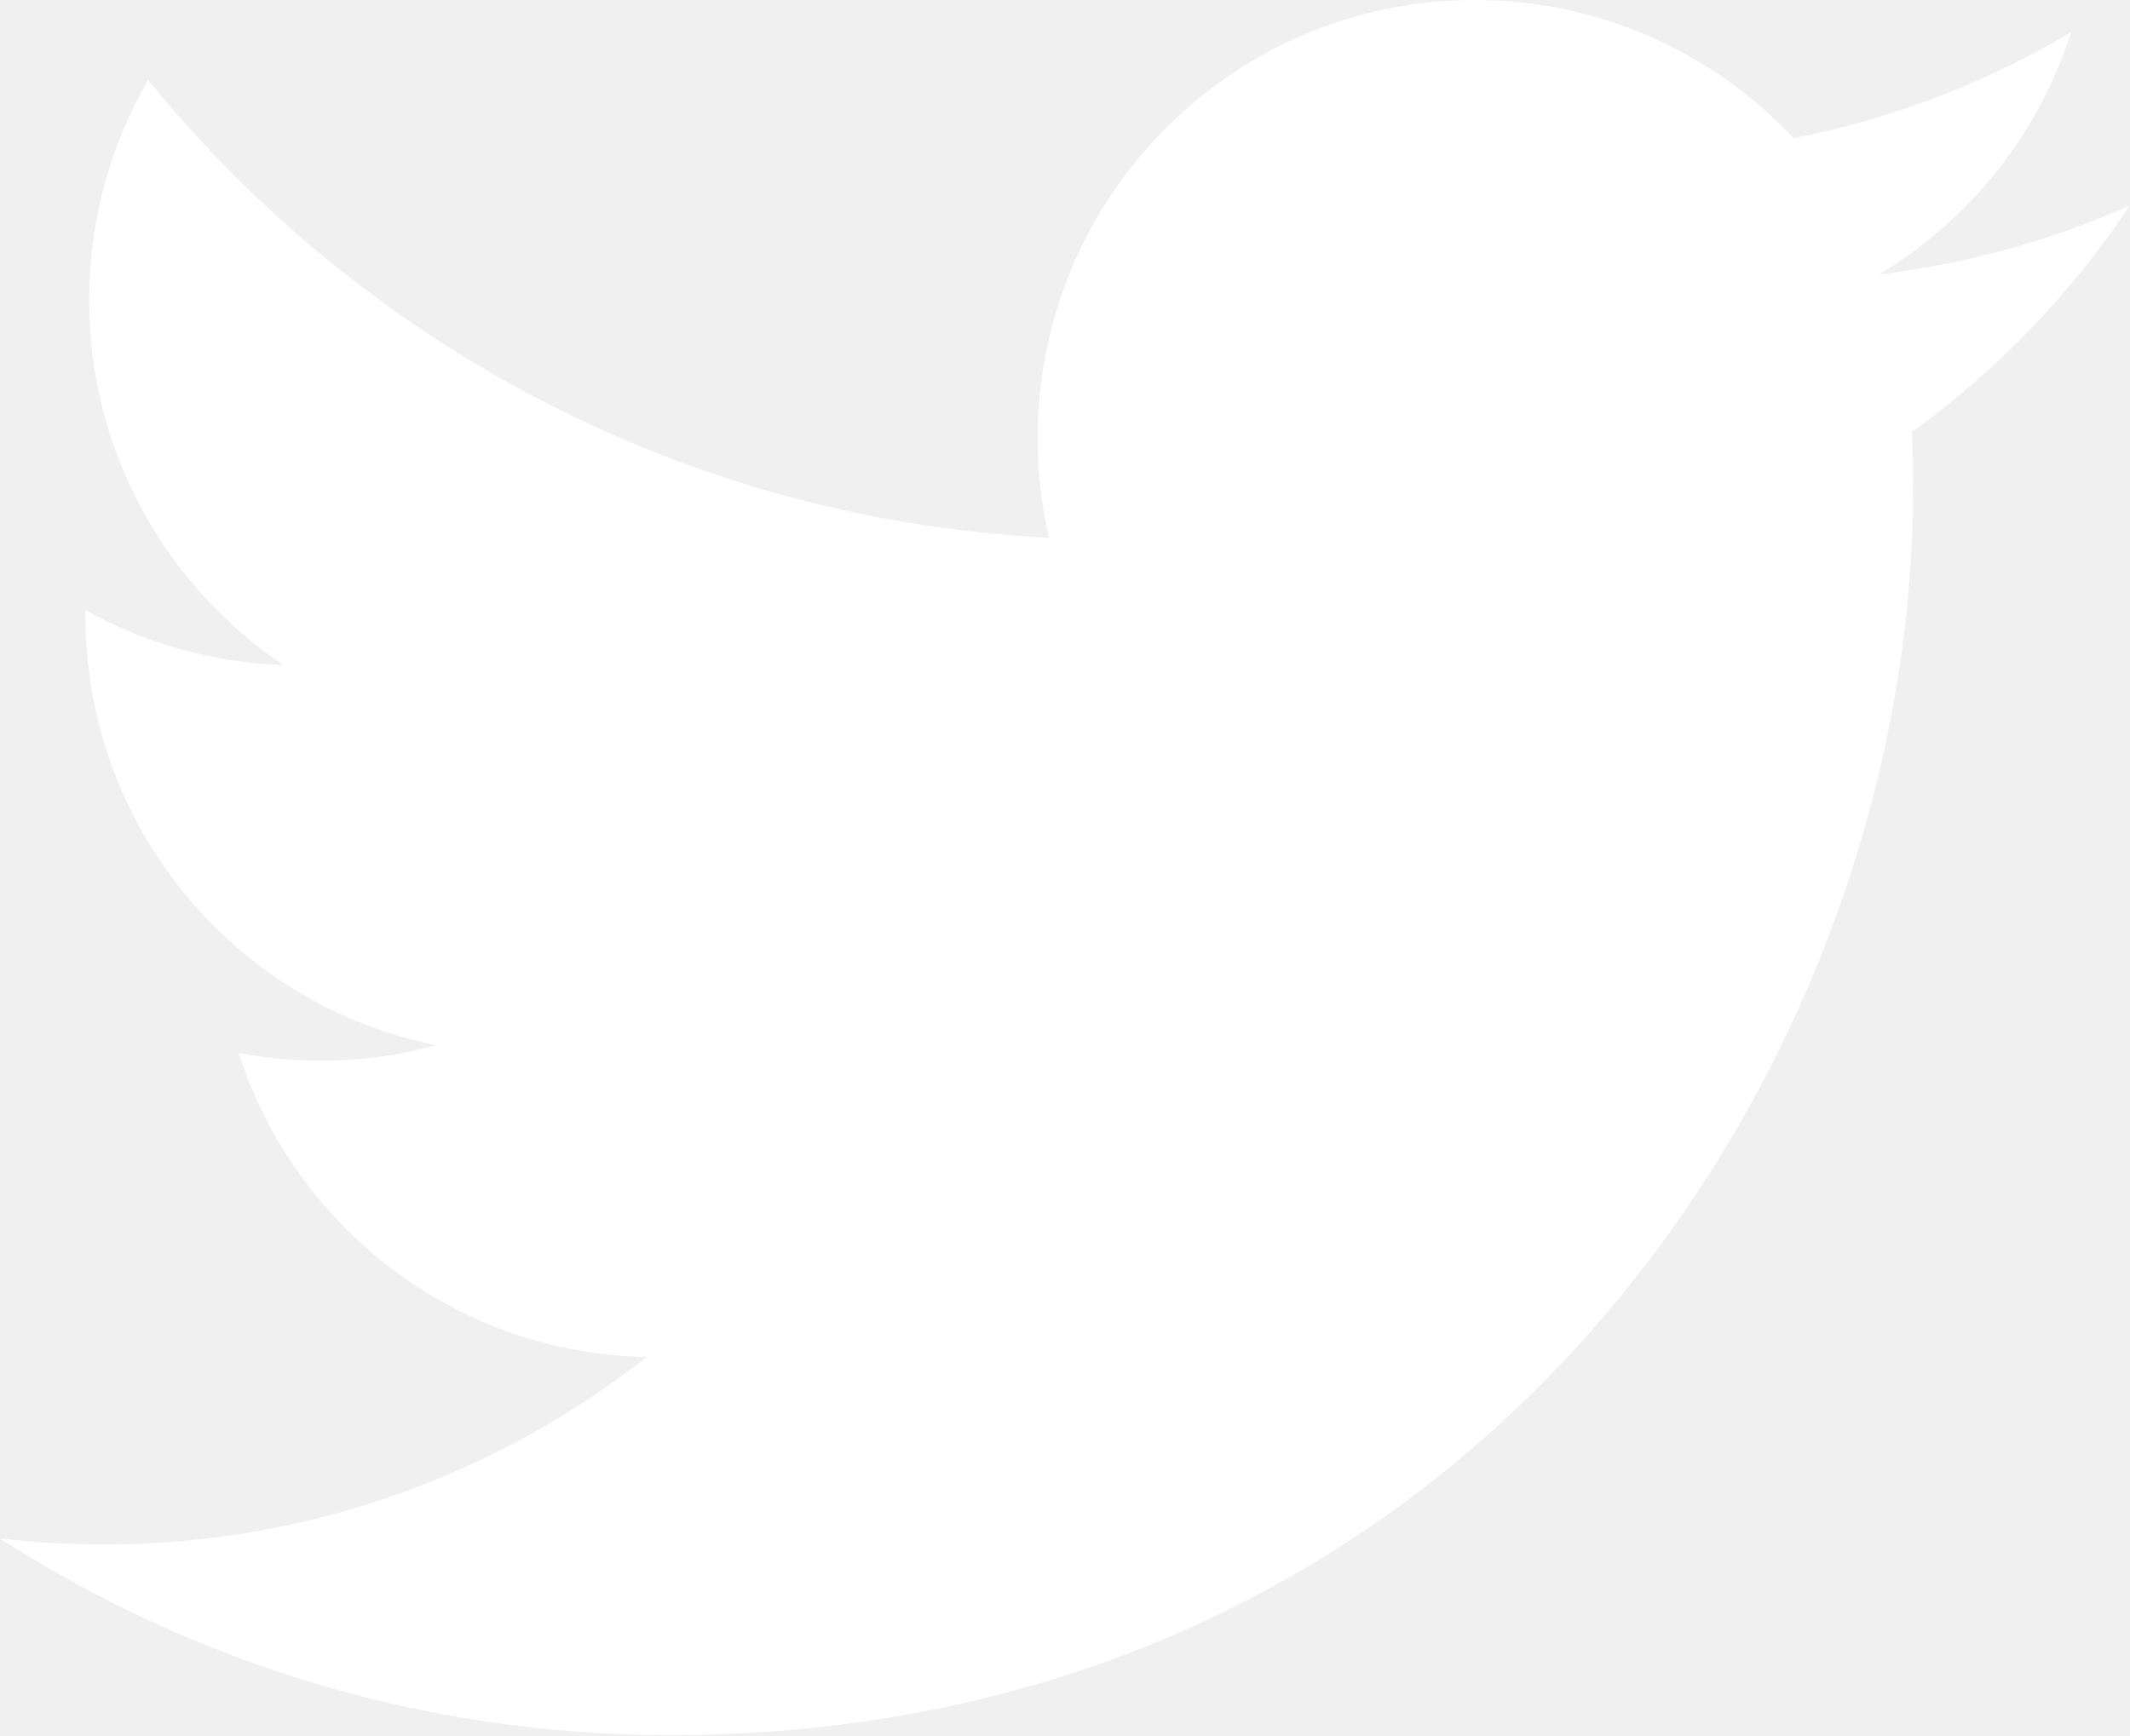
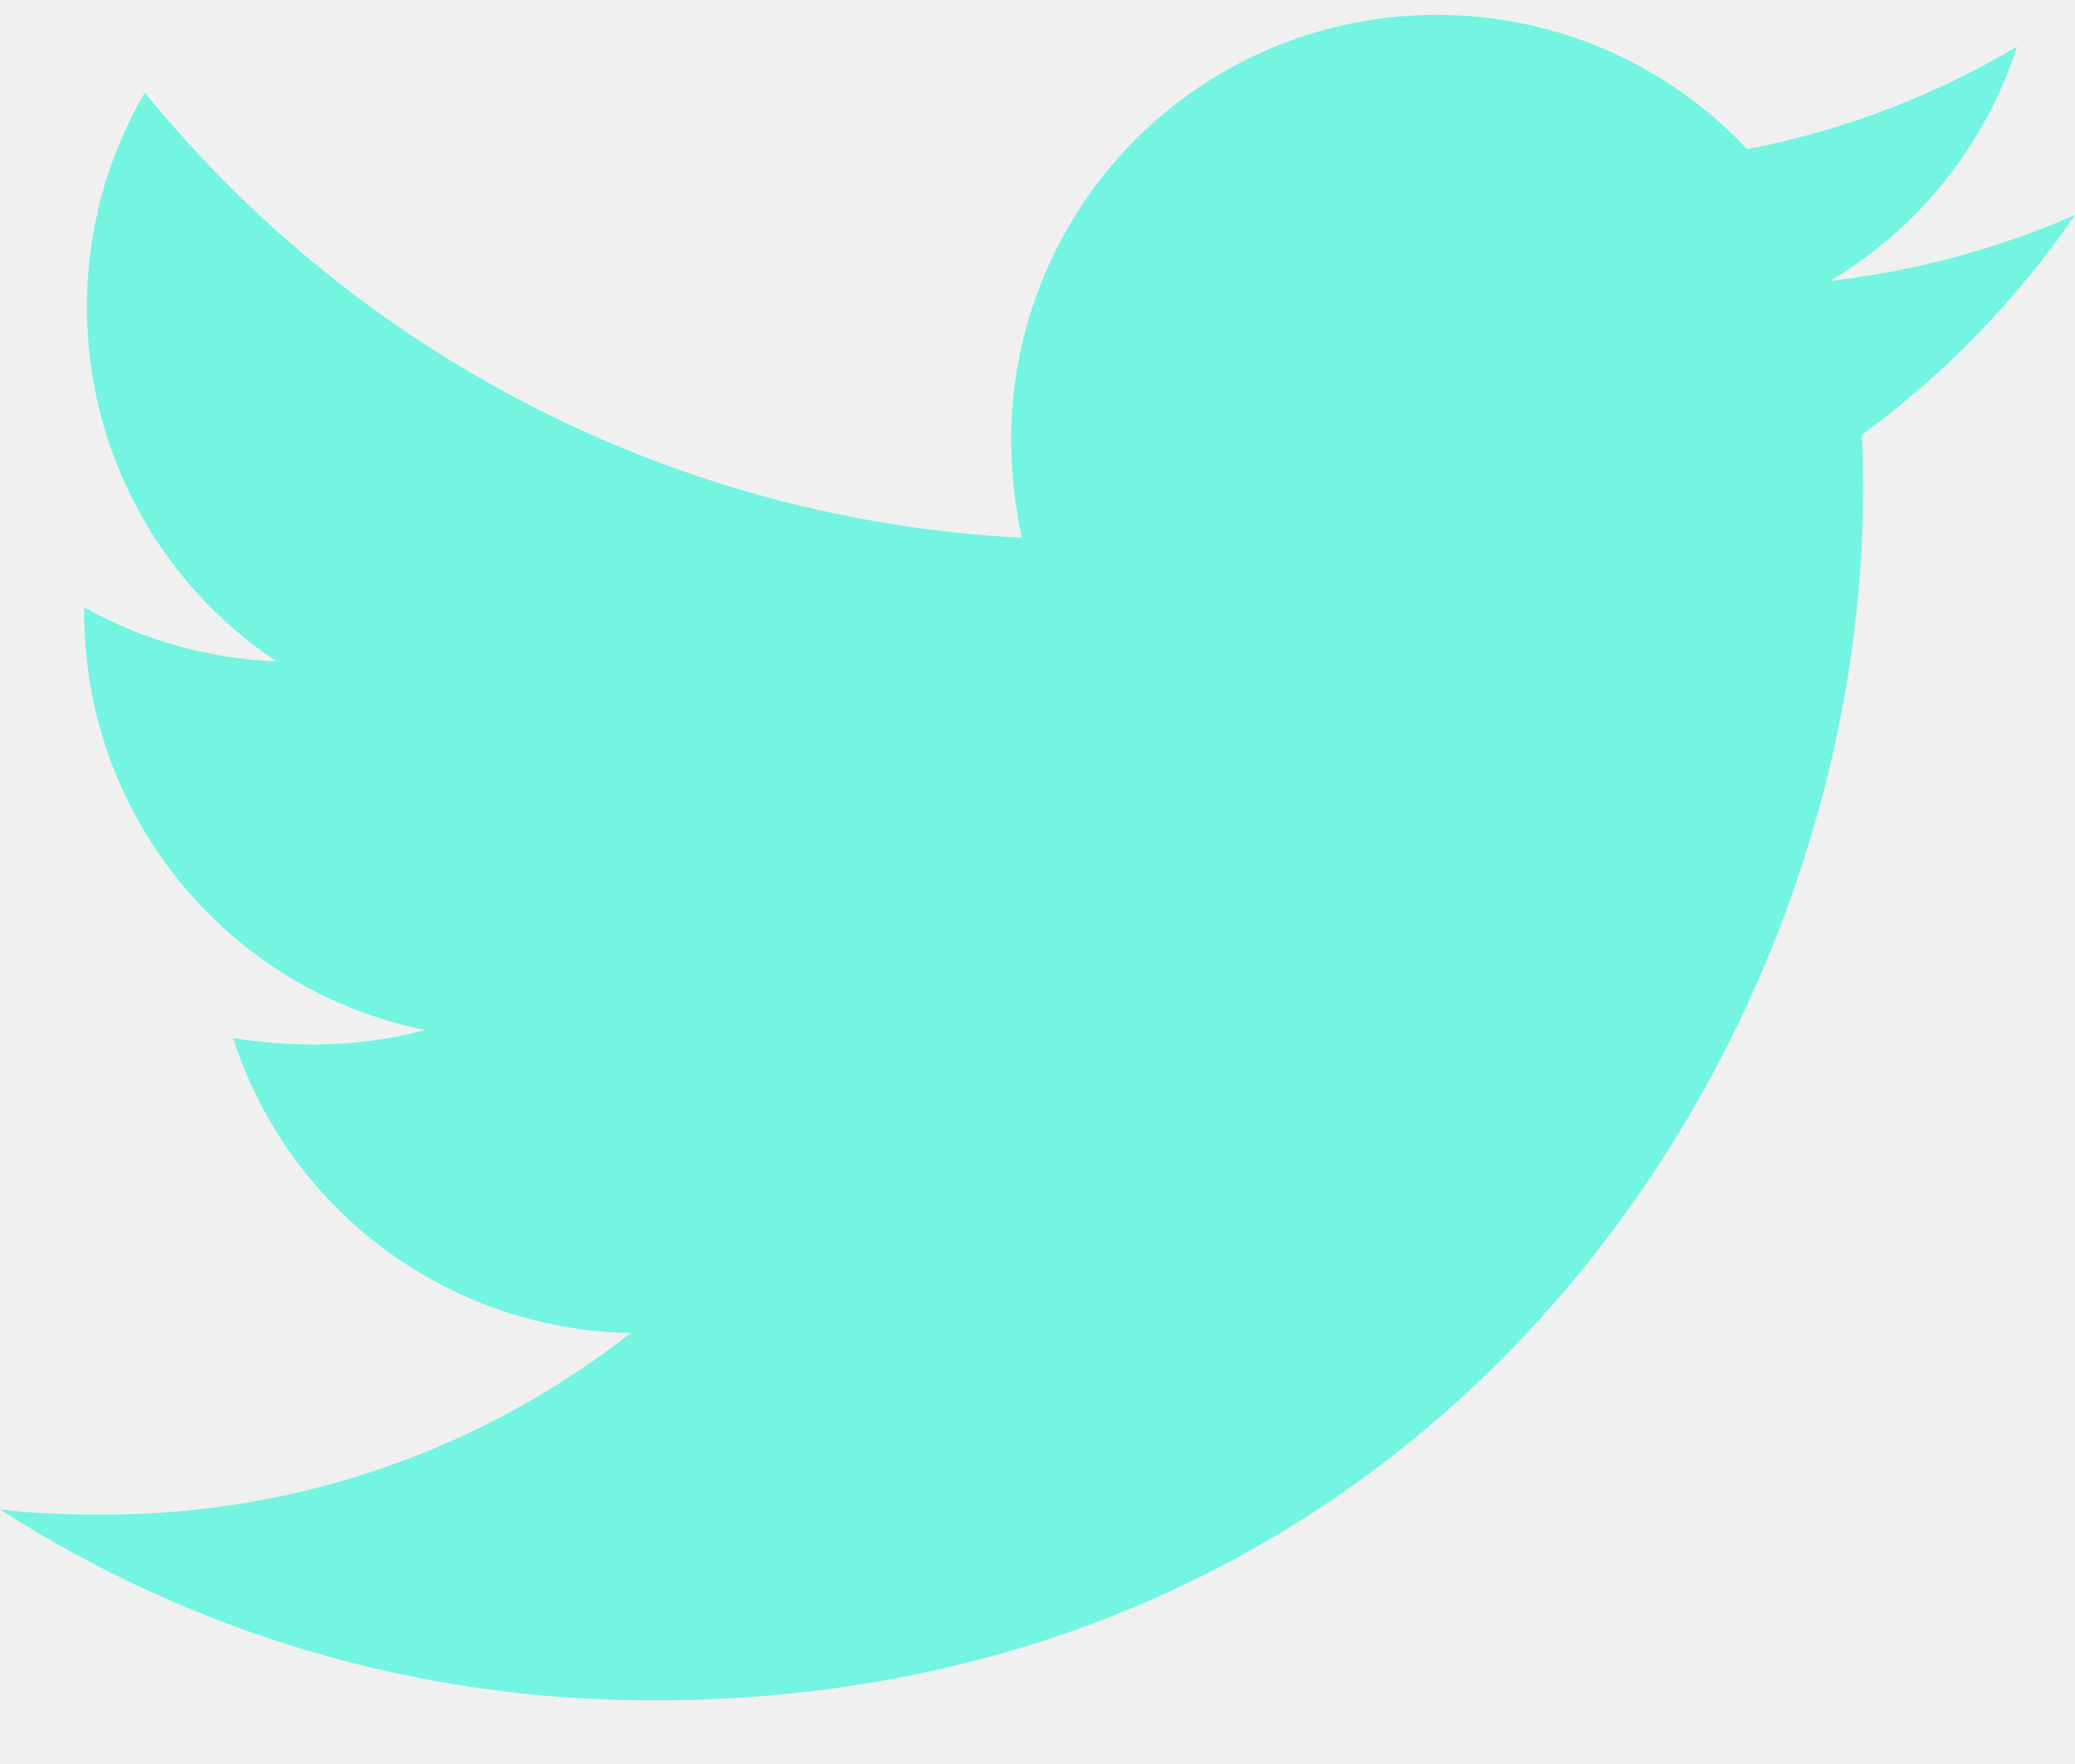
- <svg xmlns="http://www.w3.org/2000/svg" width="27" height="22" viewBox="0 0 27 22">
-   <path d="M27 2.605c-.994.441-2.062.74-3.181.874 1.145-.687 2.023-1.775 2.435-3.071-1.071.636-2.254 1.098-3.519 1.345-1.007-1.079-2.449-1.753-4.043-1.753-3.058 0-5.538 2.487-5.538 5.553 0 .436.047.859.143 1.265-4.603-.232-8.684-2.441-11.419-5.803-.477.823-.748 1.776-.748 2.794 0 1.925.978 3.625 2.463 4.622-.906-.028-1.762-.28-2.51-.693v.068c0 2.693 1.91 4.938 4.445 5.446-.464.13-.953.196-1.46.196-.357 0-.704-.033-1.042-.099.705 2.206 2.749 3.813 5.174 3.855-1.897 1.49-4.286 2.378-6.88 2.378-.447 0-.889-.025-1.322-.077 2.452 1.575 5.363 2.494 8.49 2.494 10.192 0 15.761-8.461 15.761-15.801 0-.241-.004-.482-.015-.719 1.083-.784 2.024-1.762 2.764-2.875" fill="#fff" />
+ <svg xmlns="http://www.w3.org/2000/svg" xmlns:xlink="http://www.w3.org/1999/xlink" width="20" height="17">
+   <defs>
+     <path d="M19.944 7.926c.013.178.013.356.013.533 0 5.42-4.124 11.663-11.663 11.663-2.322 0-4.48-.673-6.294-1.84.33.038.647.05.99.05 1.916 0 3.68-.647 5.089-1.75a4.106 4.106 0 0 1-3.833-2.843c.254.038.508.063.774.063.368 0 .736-.05 1.079-.14A4.1 4.1 0 0 1 2.812 9.64v-.051c.546.304 1.18.495 1.853.52a4.096 4.096 0 0 1-1.827-3.414c0-.761.203-1.459.558-2.068a11.651 11.651 0 0 0 8.452 4.29 4.627 4.627 0 0 1-.102-.94 4.097 4.097 0 0 1 4.1-4.099 4.09 4.09 0 0 1 2.994 1.295 8.07 8.07 0 0 0 2.602-.99 4.088 4.088 0 0 1-1.802 2.259A8.217 8.217 0 0 0 22 5.807a8.811 8.811 0 0 1-2.056 2.12z" id="tw" />
+   </defs>
+   <use fill="#73F5E2" fill-rule="nonzero" xlink:href="#tw" transform="translate(-2 -3.735)" />
</svg>
